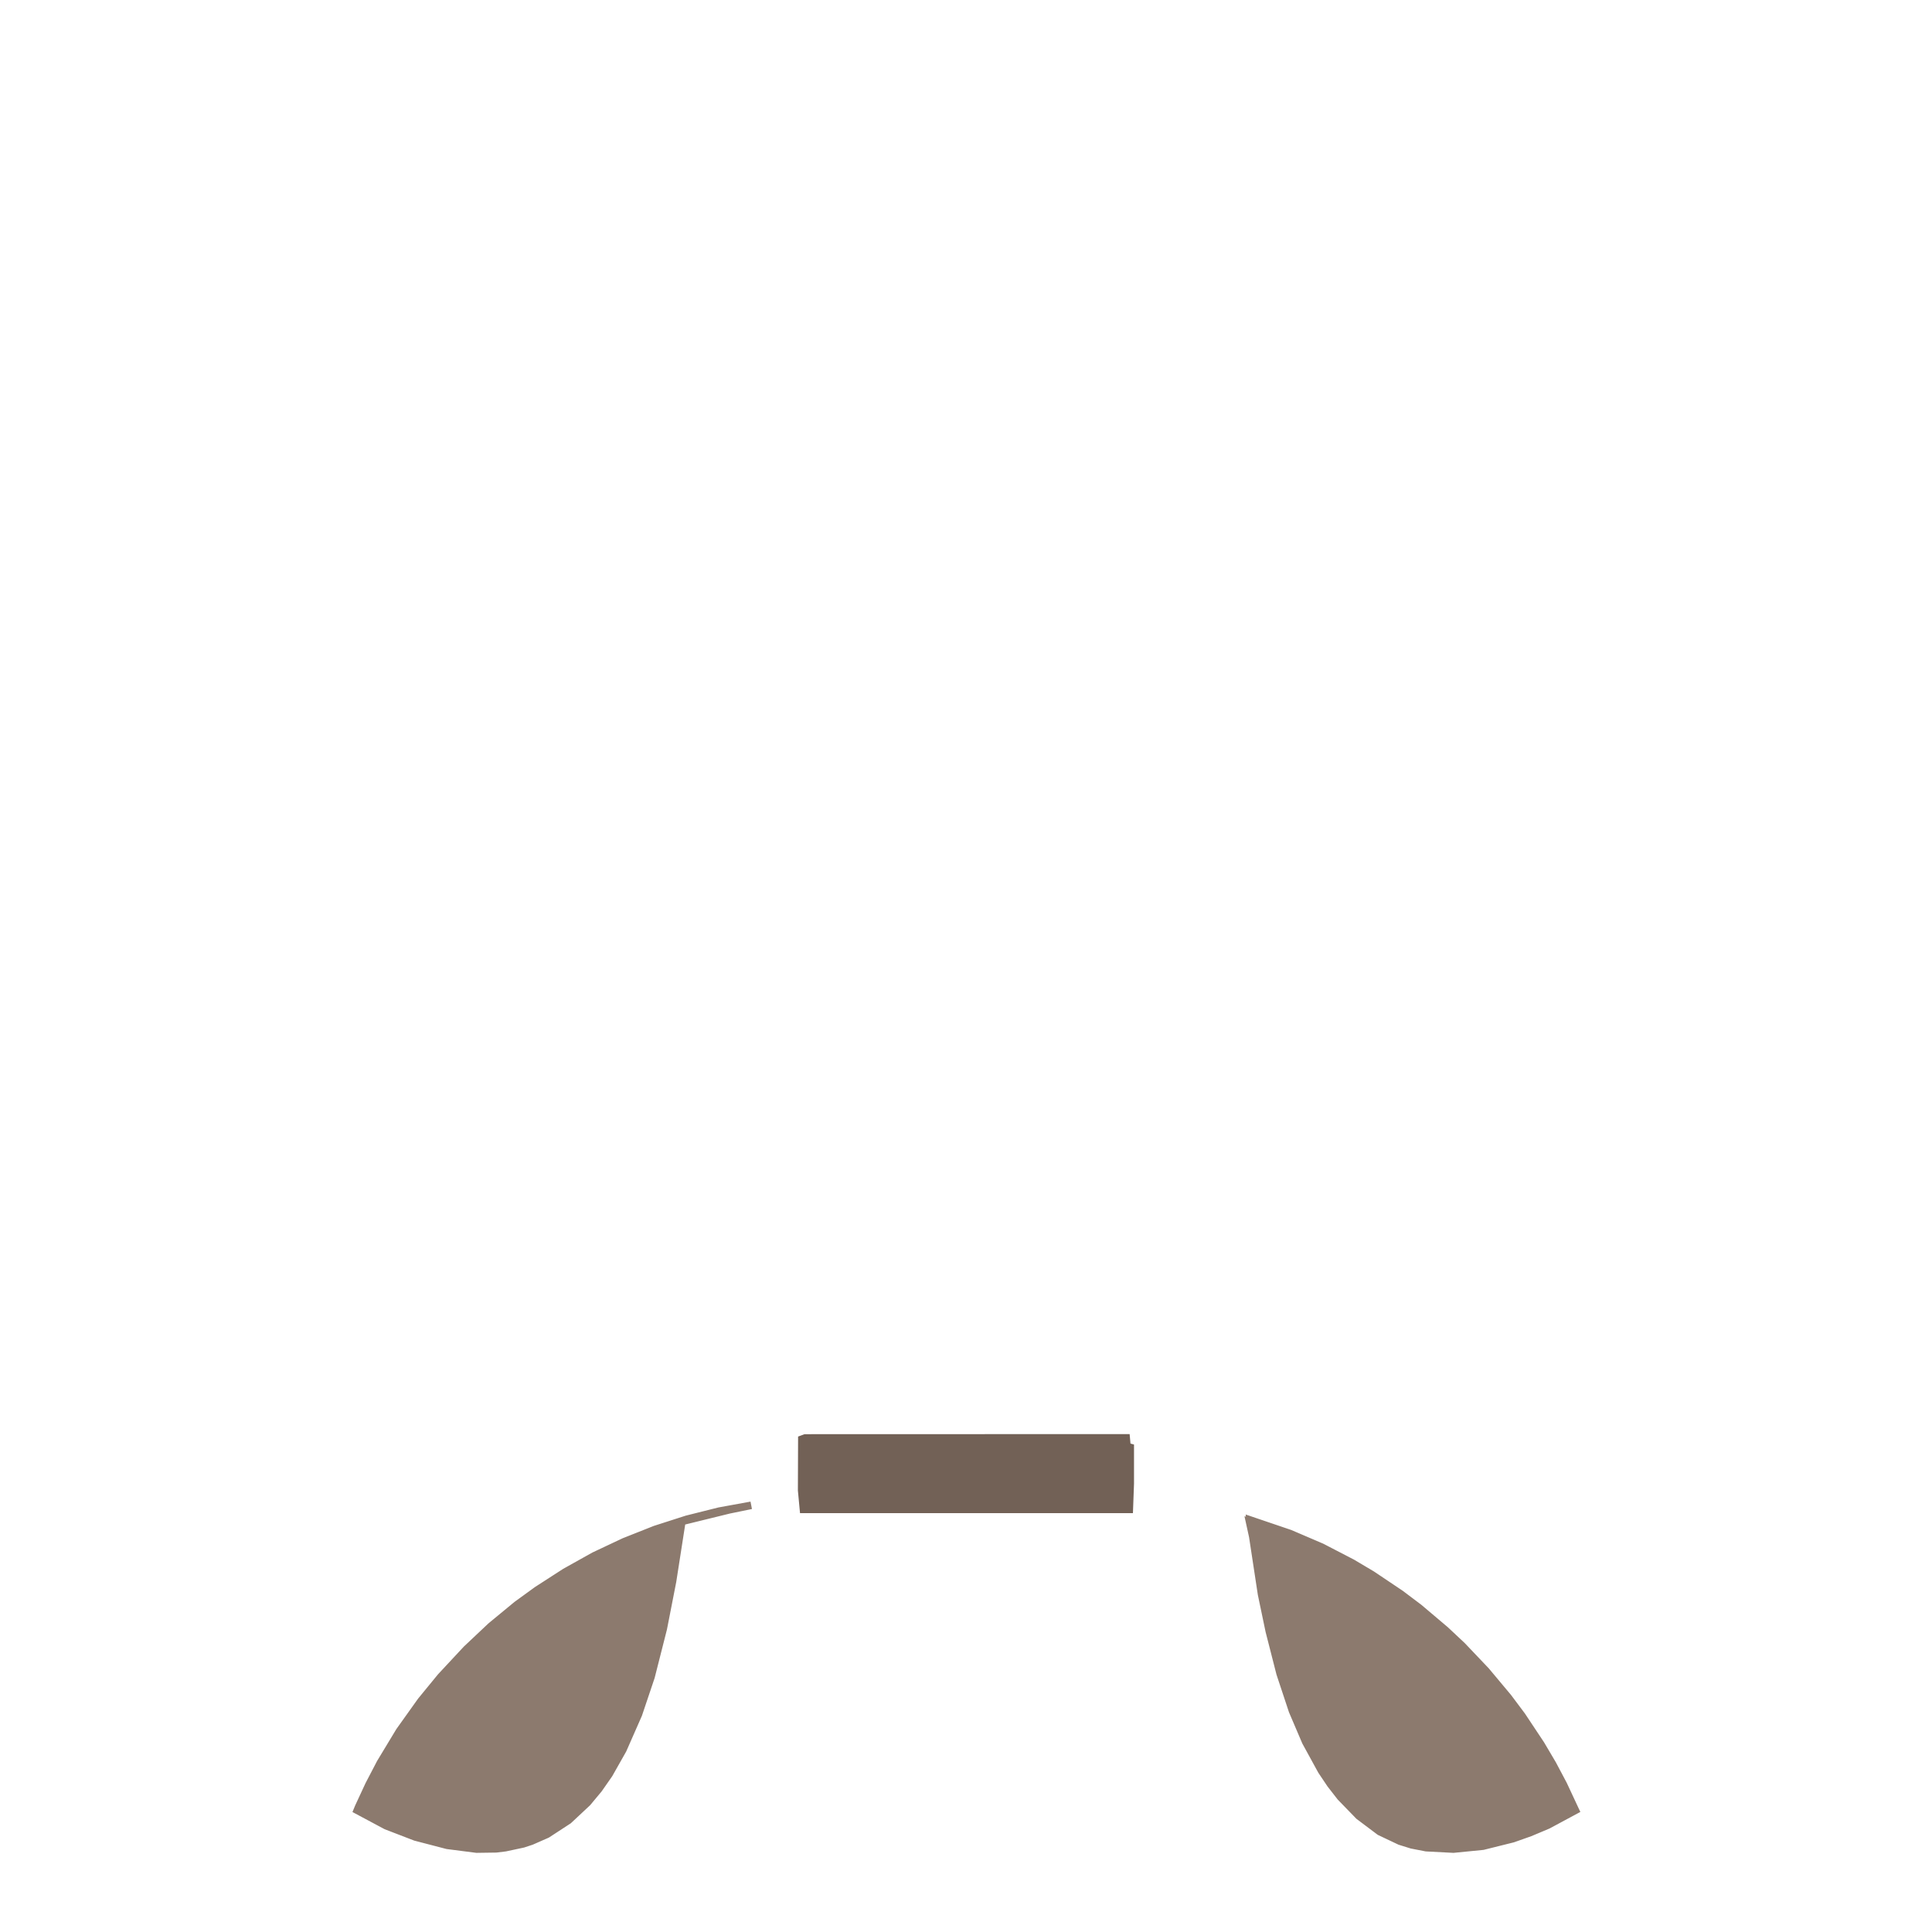
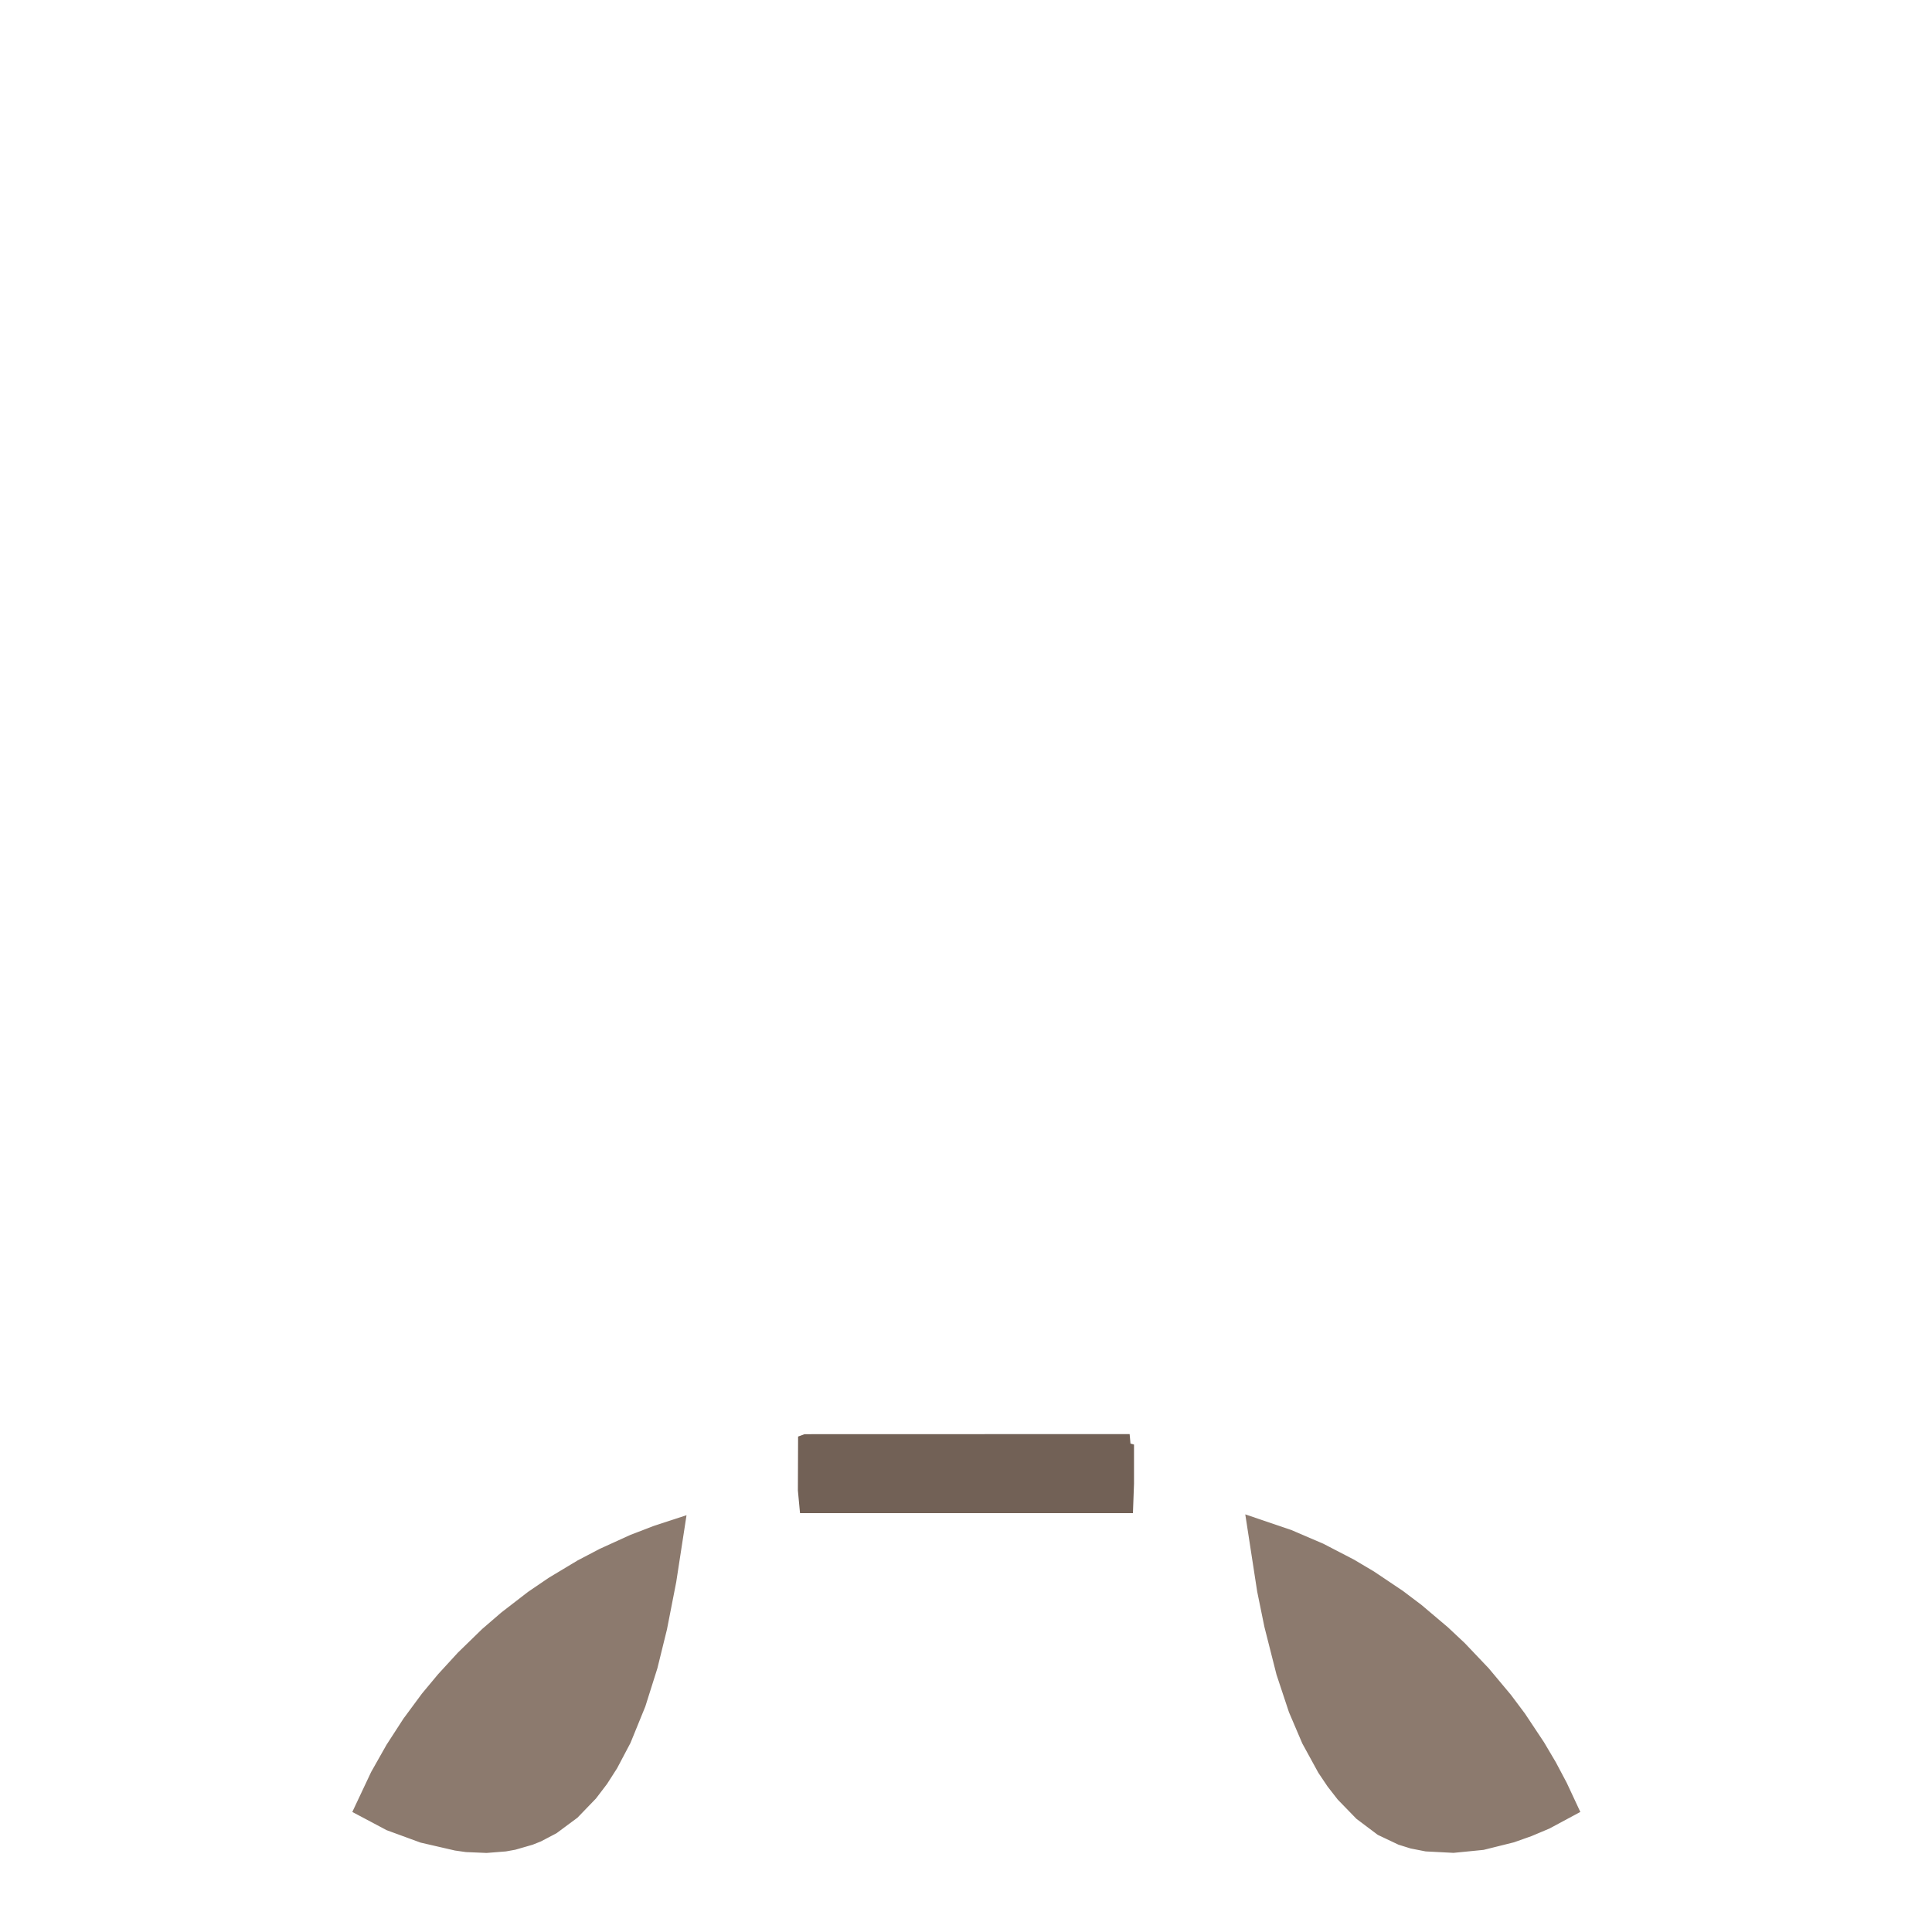
<svg xmlns="http://www.w3.org/2000/svg" version="1.1" viewBox="0 0 2048 2048" width="1024" height="1024">
-   <path transform="translate(0,0)" fill="rgb(140,122,110)" stroke="rgb(140,122,110)" stroke-width="8.0" d="M 409.4 1935.4 L 440.3 1947.3 L 474.1 1956.1 L 505.2 1960.1 L 526.0 1959.8 L 535.8 1958.6 L 554.5 1954.6 L 563.3 1951.7 L 579.9 1944.4 L 602.6 1929.6 L 622.6 1910.9 L 634.6 1896.5 L 645.6 1880.7 L 660.2 1854.9 L 676.7 1817.4 L 690.1 1777.6 L 703.1 1726.4 L 712.9 1676.3 L 722.8 1612.8 L 772.9 1600.5 L 796.3 1595.7 L 762.3 1601.9 L 728.0 1610.5 L 694.4 1621.3 L 661.6 1634.3 L 629.8 1649.3 L 599.0 1666.5 L 569.4 1685.6 L 547.9 1701.2 L 520.5 1723.8 L 494.6 1748.2 L 467.3 1777.5 L 446.4 1803.0 L 423.5 1835.1 L 403.2 1868.7 L 391.1 1891.9 L 380.1 1915.6 L 378.7 1919.0 z M 1328.0 1628.8 L 1337.3 1689.9 L 1345.5 1729.1 L 1357.0 1774.1 L 1370.1 1813.6 L 1384.1 1846.4 L 1400.9 1877.1 L 1410.5 1891.4 L 1421.0 1904.9 L 1440.5 1925.0 L 1462.6 1941.6 L 1483.9 1951.7 L 1496.4 1955.6 L 1511.8 1958.6 L 1540.7 1960.1 L 1572.0 1957.0 L 1603.7 1949.1 L 1621.8 1942.7 L 1640.8 1934.7 L 1670.0 1919.0 L 1657.2 1891.6 L 1645.8 1870.1 L 1633.4 1849.1 L 1613.2 1818.7 L 1598.6 1799.2 L 1575.1 1771.1 L 1549.9 1744.6 L 1532.1 1727.9 L 1504.2 1704.3 L 1484.7 1689.6 L 1454.3 1669.2 L 1433.4 1656.8 L 1401.0 1640.0 L 1367.4 1625.6 L 1325.0 1611.2 L 1325.2 1613.5 L 1324.6 1613.3 z M 1667.3 1918.3 L 1662.5 1908.0 L 1664.6 1912.5 z M 1657.4 1897.6 L 1651.7 1886.4 L 1656.0 1894.6 z M 1626.6 1843.3 L 1615.7 1826.9 L 1621.3 1835.0 z M 1605.7 1812.9 L 1601.9 1807.8 L 1604.3 1811.0 z M 1588.9 1791.2 L 1579.9 1780.4 L 1586.2 1787.9 z M 1567.0 1765.7 L 1570.4 1769.6 L 1567.0 1765.7 L 1560.3 1758.6 z M 1553.5 1751.6 L 1553.5 1751.6 L 1560.3 1758.6 z M 1522.1 1722.0 L 1514.4 1715.5 L 1517.8 1718.3 z M 1507.5 1709.8 L 1491.9 1697.6 L 1495.0 1700.0 z M 1482.9 1691.0 L 1467.8 1680.5 L 1471.3 1682.8 z M 1429.5 1657.1 L 1438.1 1662.0 L 1446.5 1667.0 L 1425.2 1654.8 z M 1454.9 1672.1 L 1457.7 1673.9 L 1454.9 1672.1 L 1446.5 1667.0 z M 1367.0 1627.6 L 1350.4 1621.4 L 1357.7 1624.1 z M 1376.2 1631.4 L 1385.3 1635.3 L 1394.4 1639.3 L 1367.0 1627.6 z M 1338.8 1617.5 L 1338.1 1617.2 L 1338.4 1617.3 z M 1336.9 1616.9 L 1335.9 1616.6 L 1336.6 1616.8 z M 1335.2 1616.3 L 1332.7 1615.6 L 1333.5 1615.9 z M 1330.3 1615.0 L 1329.4 1614.7 L 1329.8 1614.8 z M 1326.8 1613.9 L 1328.1 1614.3 L 1327.8 1614.2 z" />
+   <path transform="translate(0,0)" fill="rgb(140,122,110)" stroke="rgb(140,122,110)" stroke-width="8.0" d="M 1336.6 1686.4 L 1344.2 1723.6 L 1357.0 1774.1 L 1370.1 1813.6 L 1384.1 1846.4 L 1400.9 1877.1 L 1410.5 1891.4 L 1421.0 1904.9 L 1440.5 1925.0 L 1462.6 1941.6 L 1483.9 1951.7 L 1496.4 1955.6 L 1511.8 1958.6 L 1540.7 1960.1 L 1572.0 1957.0 L 1603.7 1949.1 L 1621.8 1942.7 L 1640.8 1934.7 L 1670.0 1919.0 L 1657.2 1891.6 L 1645.8 1870.1 L 1633.4 1849.1 L 1613.2 1818.7 L 1598.6 1799.2 L 1575.1 1771.1 L 1549.9 1744.6 L 1532.1 1727.9 L 1504.2 1704.3 L 1484.7 1689.6 L 1454.3 1669.2 L 1433.4 1656.8 L 1401.0 1640.0 L 1367.4 1625.6 L 1325.0 1611.2 z M 1667.3 1918.3 L 1662.5 1908.0 L 1664.6 1912.5 z M 1657.4 1897.6 L 1651.7 1886.4 L 1656.0 1894.6 z M 1626.6 1843.3 L 1615.7 1826.9 L 1621.3 1835.0 z M 1605.7 1812.9 L 1601.9 1807.8 L 1604.3 1811.0 z M 1588.9 1791.2 L 1579.9 1780.4 L 1586.2 1787.9 z M 1567.0 1765.7 L 1570.4 1769.6 L 1567.0 1765.7 L 1560.3 1758.6 z M 1553.5 1751.6 L 1553.5 1751.6 L 1560.3 1758.6 z M 1522.1 1722.0 L 1514.4 1715.5 L 1517.8 1718.3 z M 1507.5 1709.8 L 1491.9 1697.6 L 1495.0 1700.0 z M 1482.9 1691.0 L 1467.8 1680.5 L 1471.3 1682.8 z M 1429.5 1657.1 L 1438.1 1662.0 L 1446.5 1667.0 L 1425.2 1654.8 z M 1454.9 1672.1 L 1457.7 1673.9 L 1454.9 1672.1 L 1446.5 1667.0 z M 1367.0 1627.6 L 1350.4 1621.4 L 1357.7 1624.1 z M 1376.2 1631.4 L 1385.3 1635.3 L 1394.4 1639.3 L 1367.0 1627.6 z M 1338.8 1617.5 L 1338.1 1617.2 L 1338.4 1617.3 z M 1336.9 1616.9 L 1335.9 1616.6 L 1336.6 1616.8 z M 1335.2 1616.3 L 1332.7 1615.6 L 1333.5 1615.9 z M 1330.3 1615.0 L 1329.4 1614.7 L 1329.8 1614.8 z M 1326.8 1613.9 L 1328.1 1614.3 L 1327.8 1614.2 z M 411.5 1936.4 L 447.0 1949.4 L 483.0 1957.7 L 494.3 1959.3 L 515.8 1960.2 L 535.8 1958.6 L 545.3 1956.9 L 563.3 1951.7 L 571.8 1948.3 L 587.8 1939.9 L 609.5 1923.8 L 628.7 1903.9 L 640.2 1888.8 L 650.7 1872.4 L 664.7 1845.9 L 680.3 1807.6 L 693.0 1767.4 L 703.1 1726.4 L 712.9 1676.3 L 722.8 1612.0 L 694.4 1621.3 L 669.7 1630.8 L 637.6 1645.4 L 614.3 1657.6 L 584.0 1675.8 L 562.1 1690.7 L 534.1 1712.3 L 513.9 1729.7 L 488.3 1754.6 L 467.3 1777.5 L 450.4 1797.8 L 430.9 1824.2 L 413.1 1851.7 L 397.0 1880.2 L 378.7 1919.0 z" />
  <path transform="translate(0,0)" fill="rgb(114,97,86)" stroke="rgb(114,97,86)" stroke-width="8.0" d="M 850.0 1525.6 L 849.8 1579.8 L 851.7 1600.0 L 1197.1 1600.0 L 1198.1 1572.7 L 1198.1 1534.3 L 1196.0 1533.7 L 1194.5 1532.0 L 1193.8 1524.2 L 853.5 1524.3 z" />
</svg>
